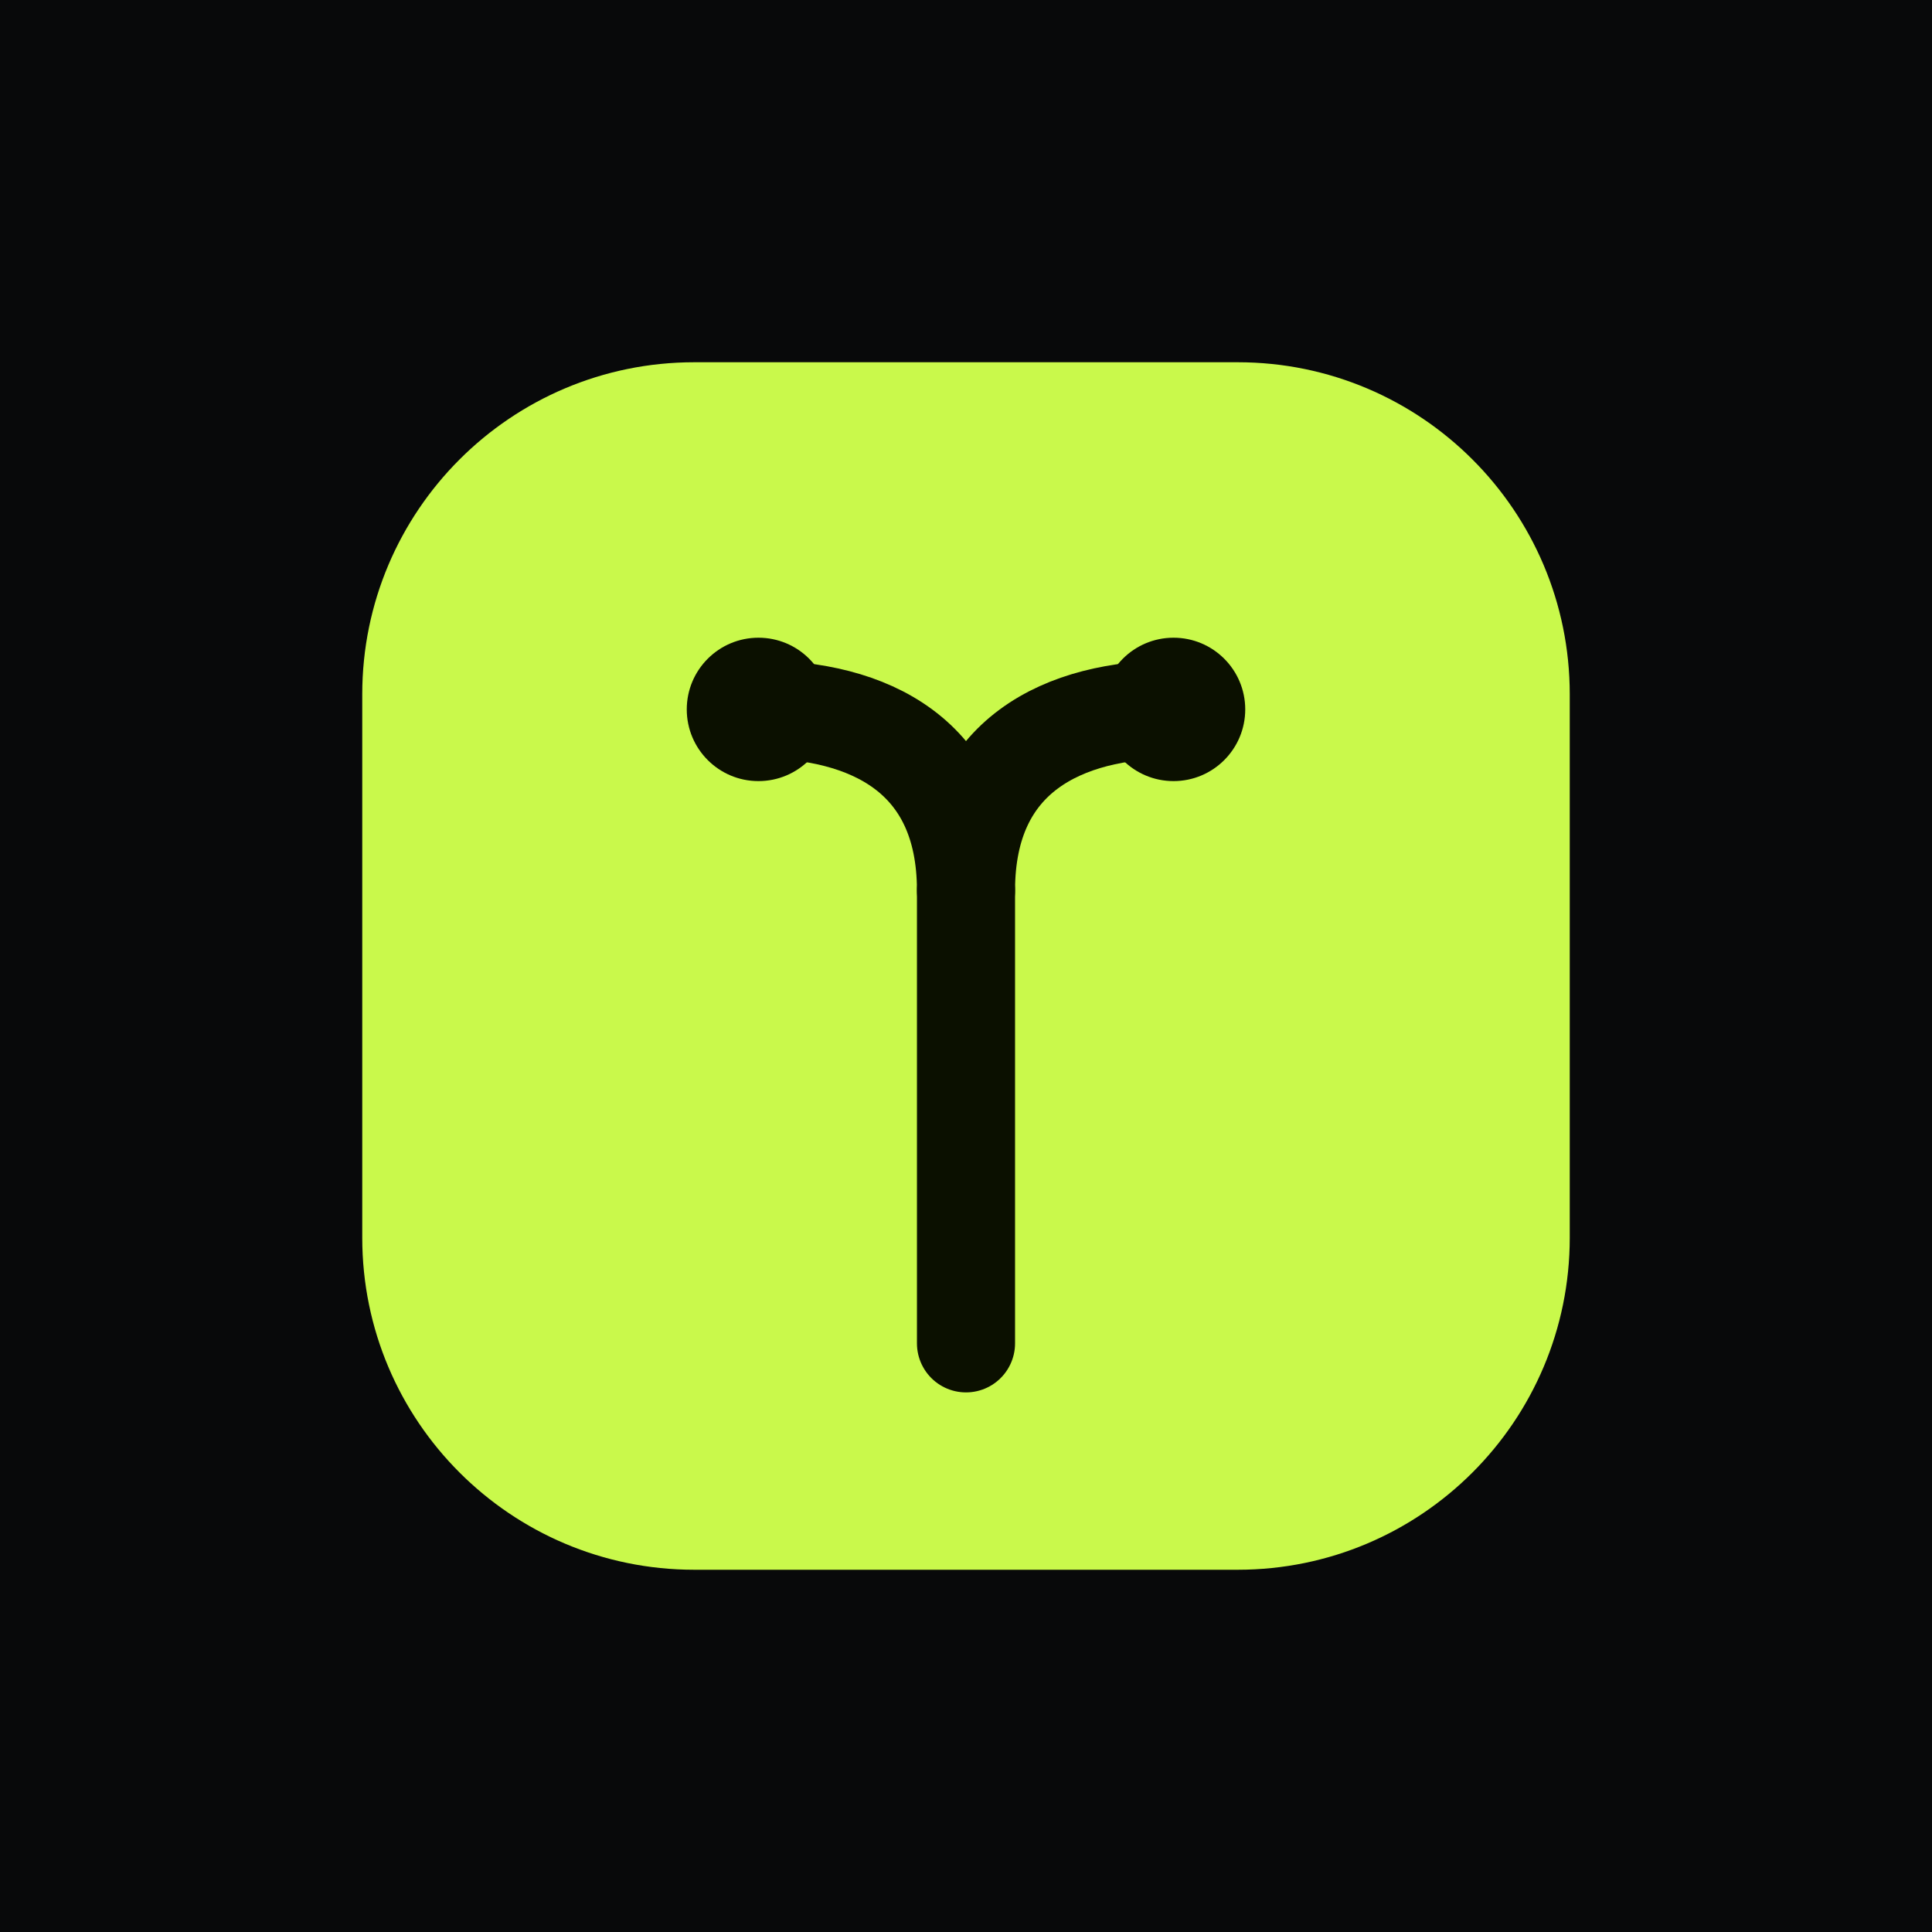
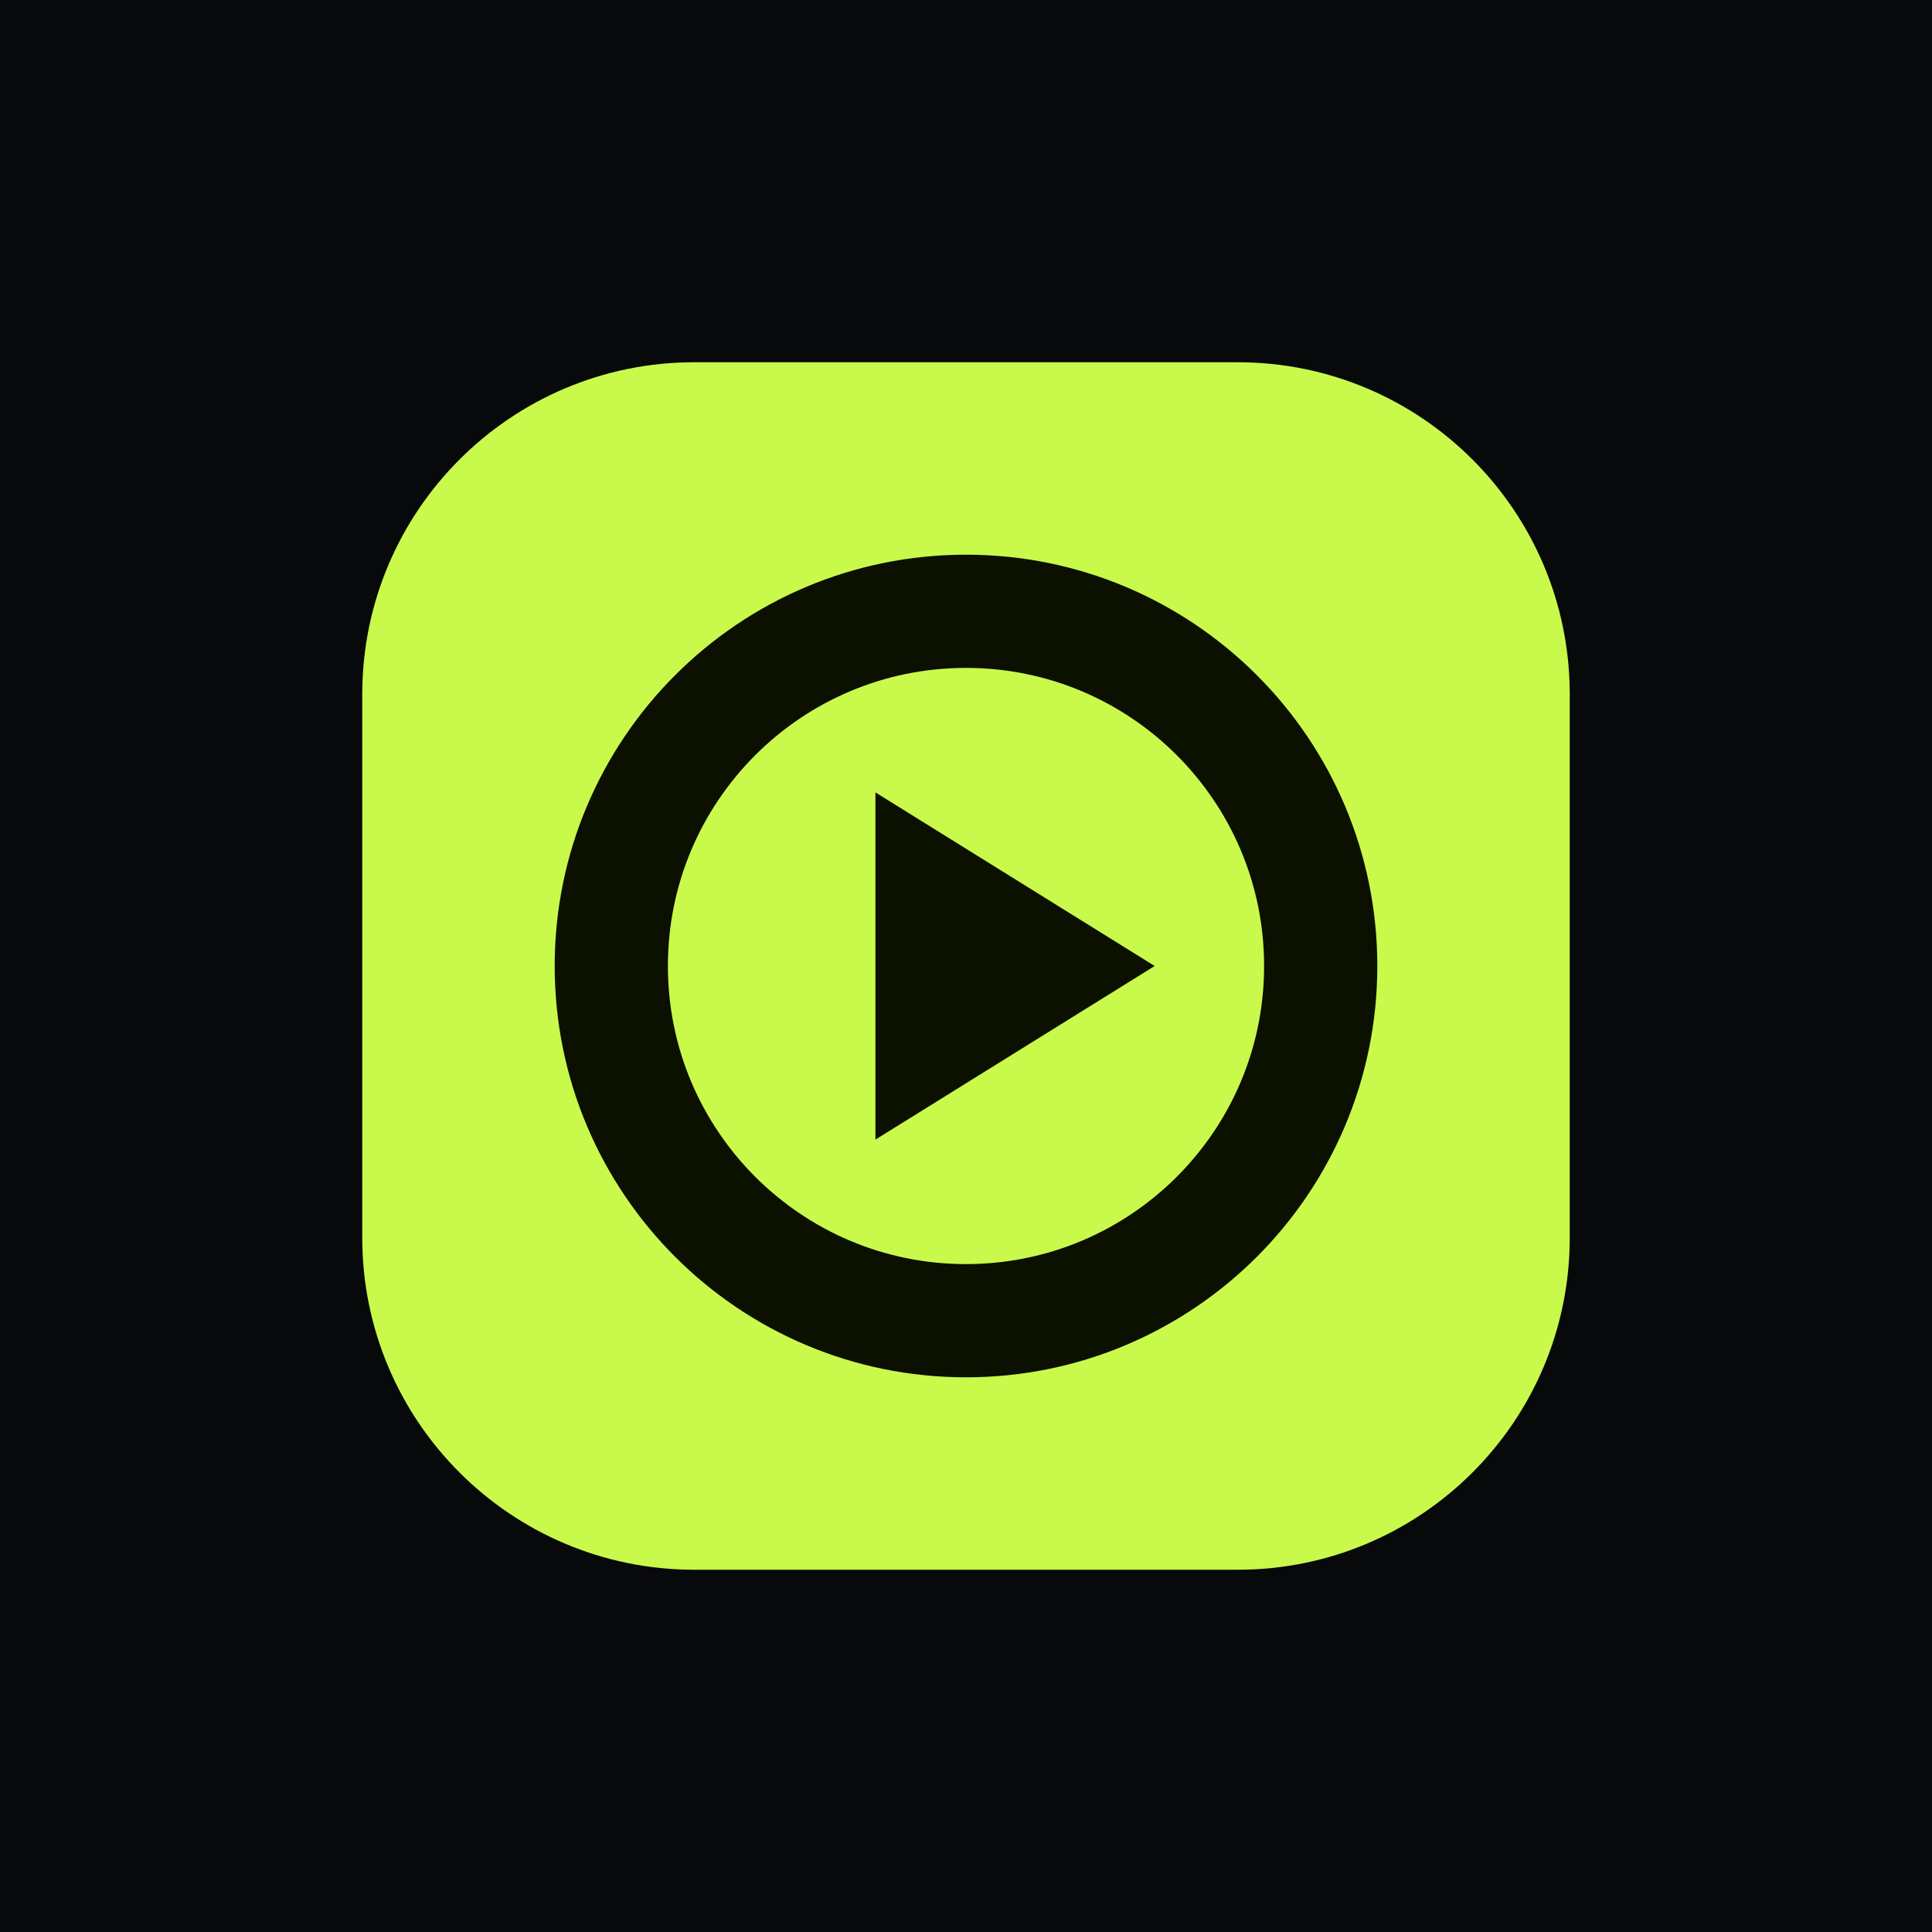
<svg xmlns="http://www.w3.org/2000/svg" viewBox="0 0 512 512" width="512" height="512">
-   <rect width="512" height="512" rx="0" fill="#08090a" />
+   <rect width="512" height="512" fill="#08090a" />
  <rect x="96" y="96" width="320" height="320" rx="88" fill="#c9f94b" />
-   <g fill="none" stroke="#0b1000" stroke-width="26" stroke-linecap="round" stroke-linejoin="round">
-     <path d="M256 356V236" />
-     <path d="M256 236c0-36-26-48-55-48M256 236c0-36 26-48 55-48" />
-   </g>
-   <circle cx="201" cy="188" r="19" fill="#0b1000" />
-   <circle cx="311" cy="188" r="19" fill="#0b1000" />
+   <circle cx="256" cy="256" r="94" fill="none" stroke="#0b1000" stroke-width="30" />
+   <path d="M232 210 306 256l-74 46Z" fill="#0b1000" />
</svg>
